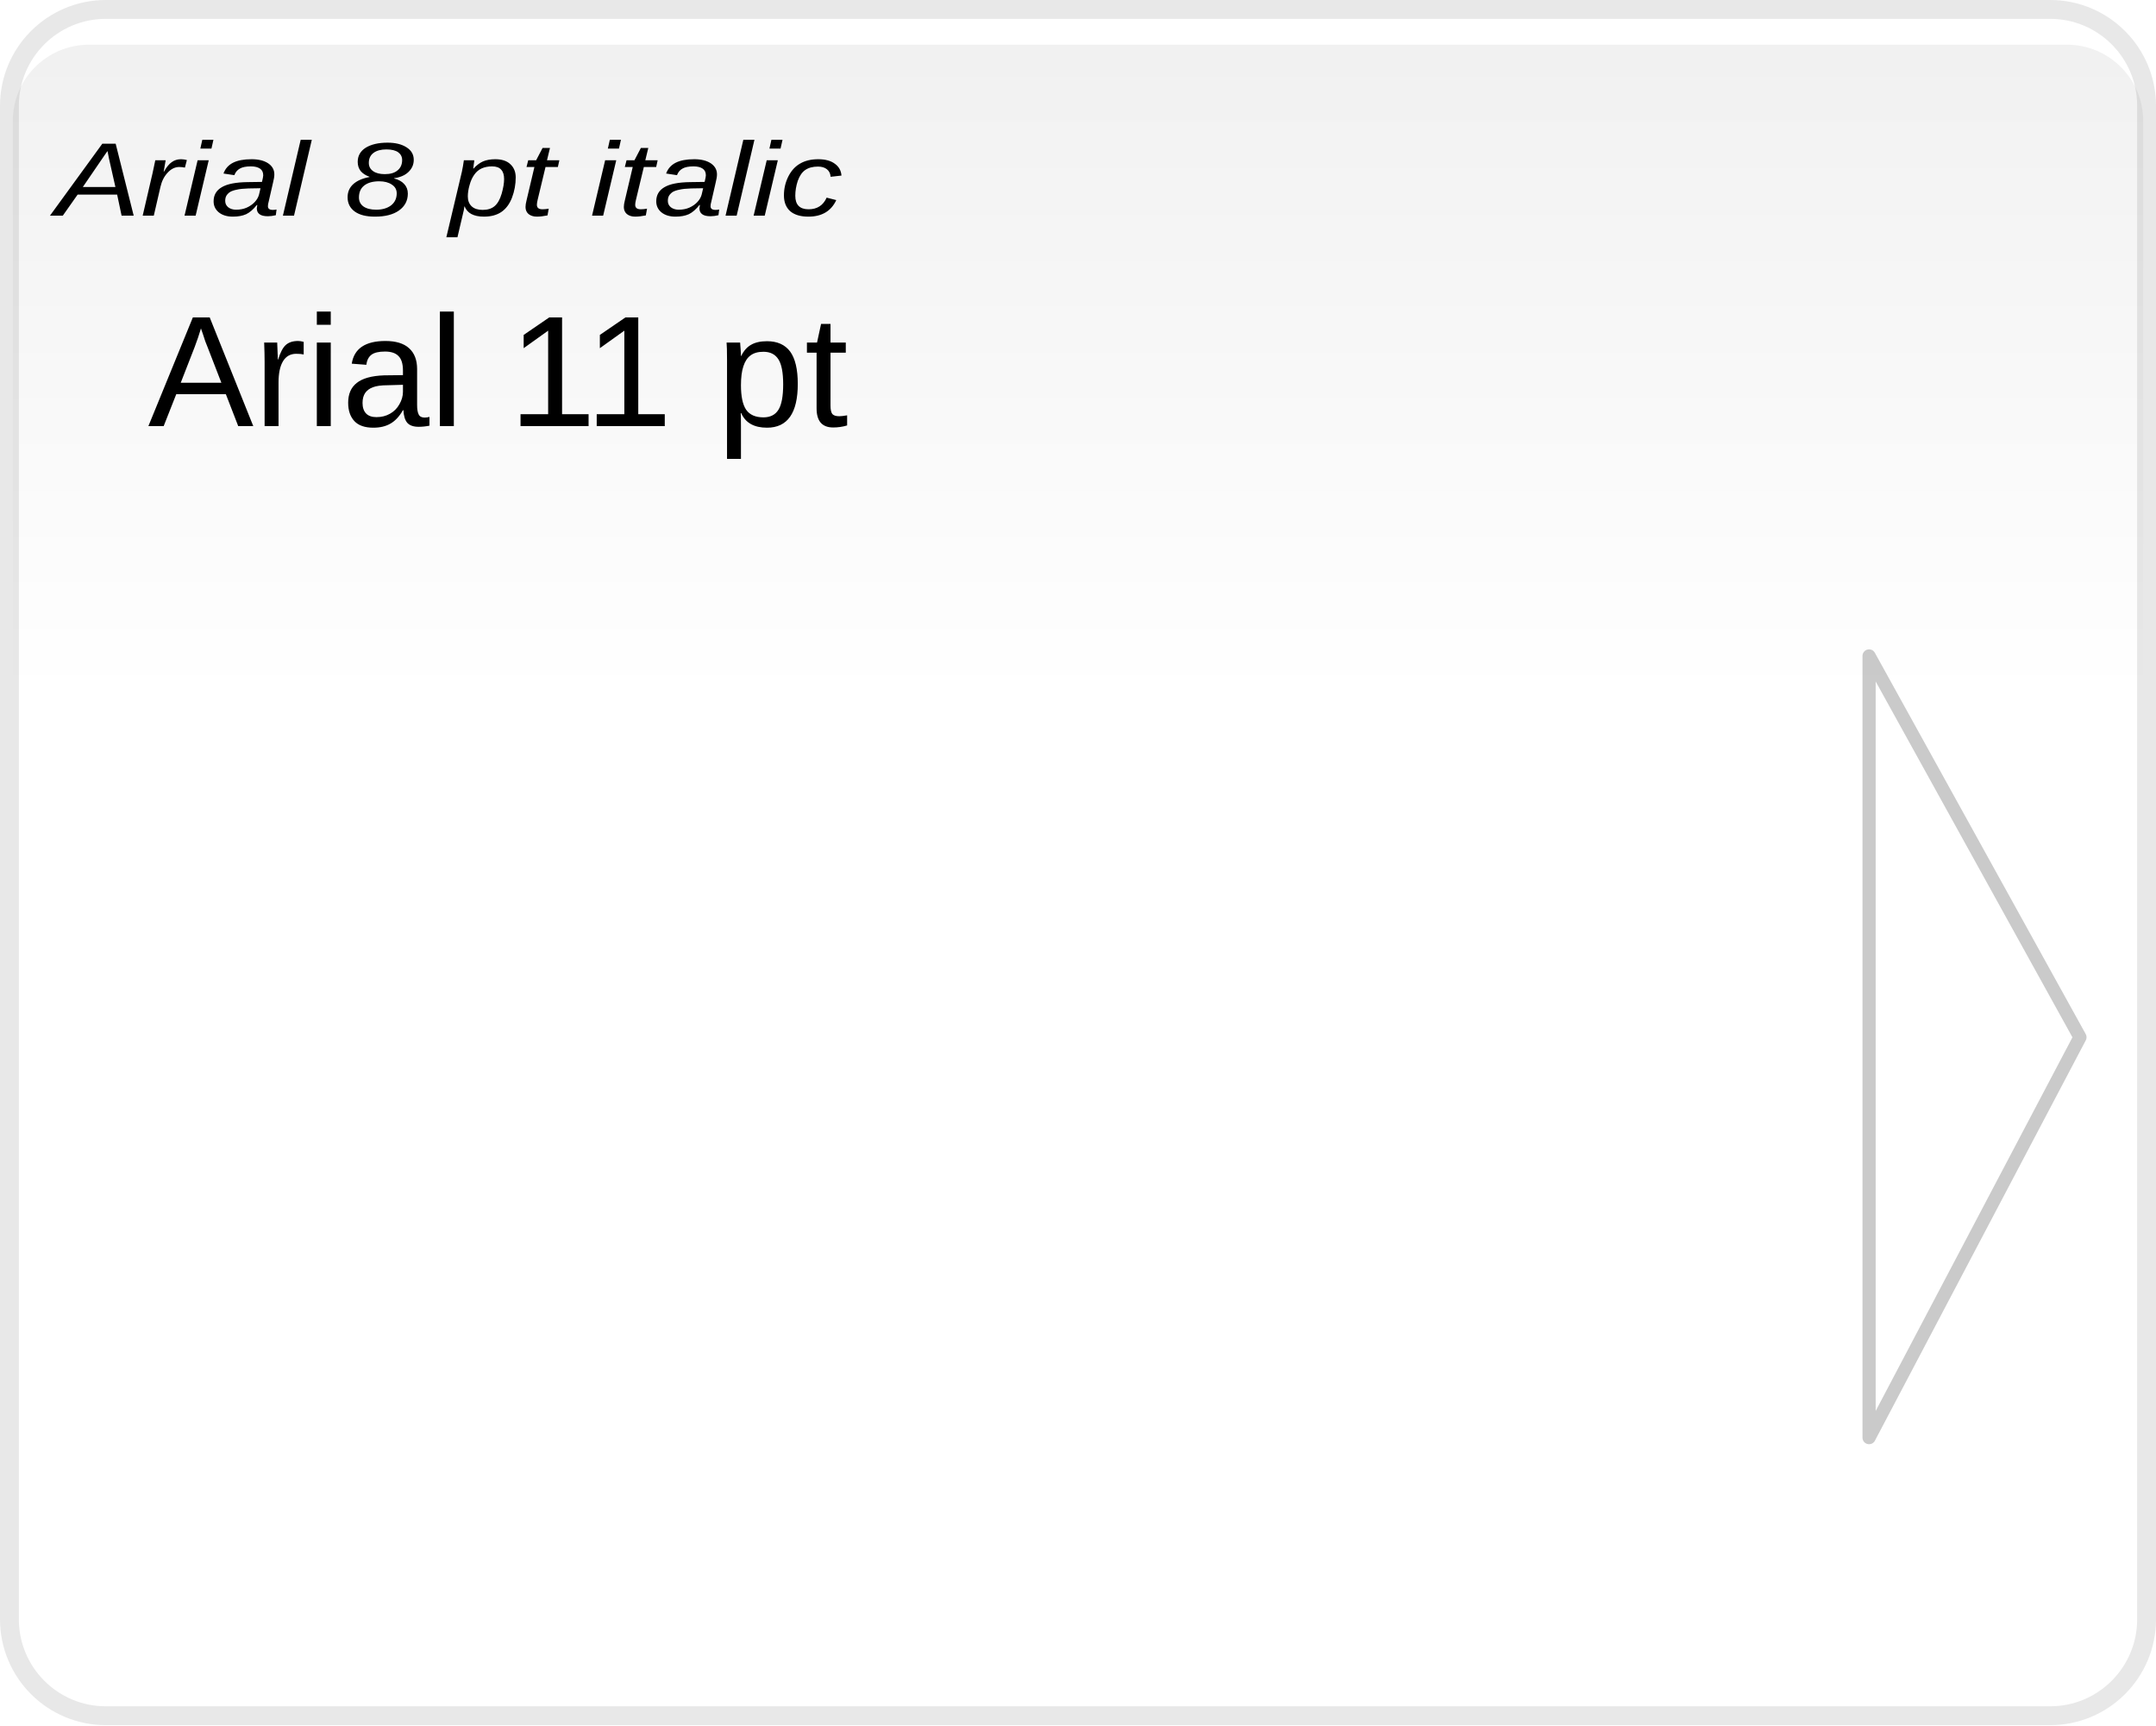
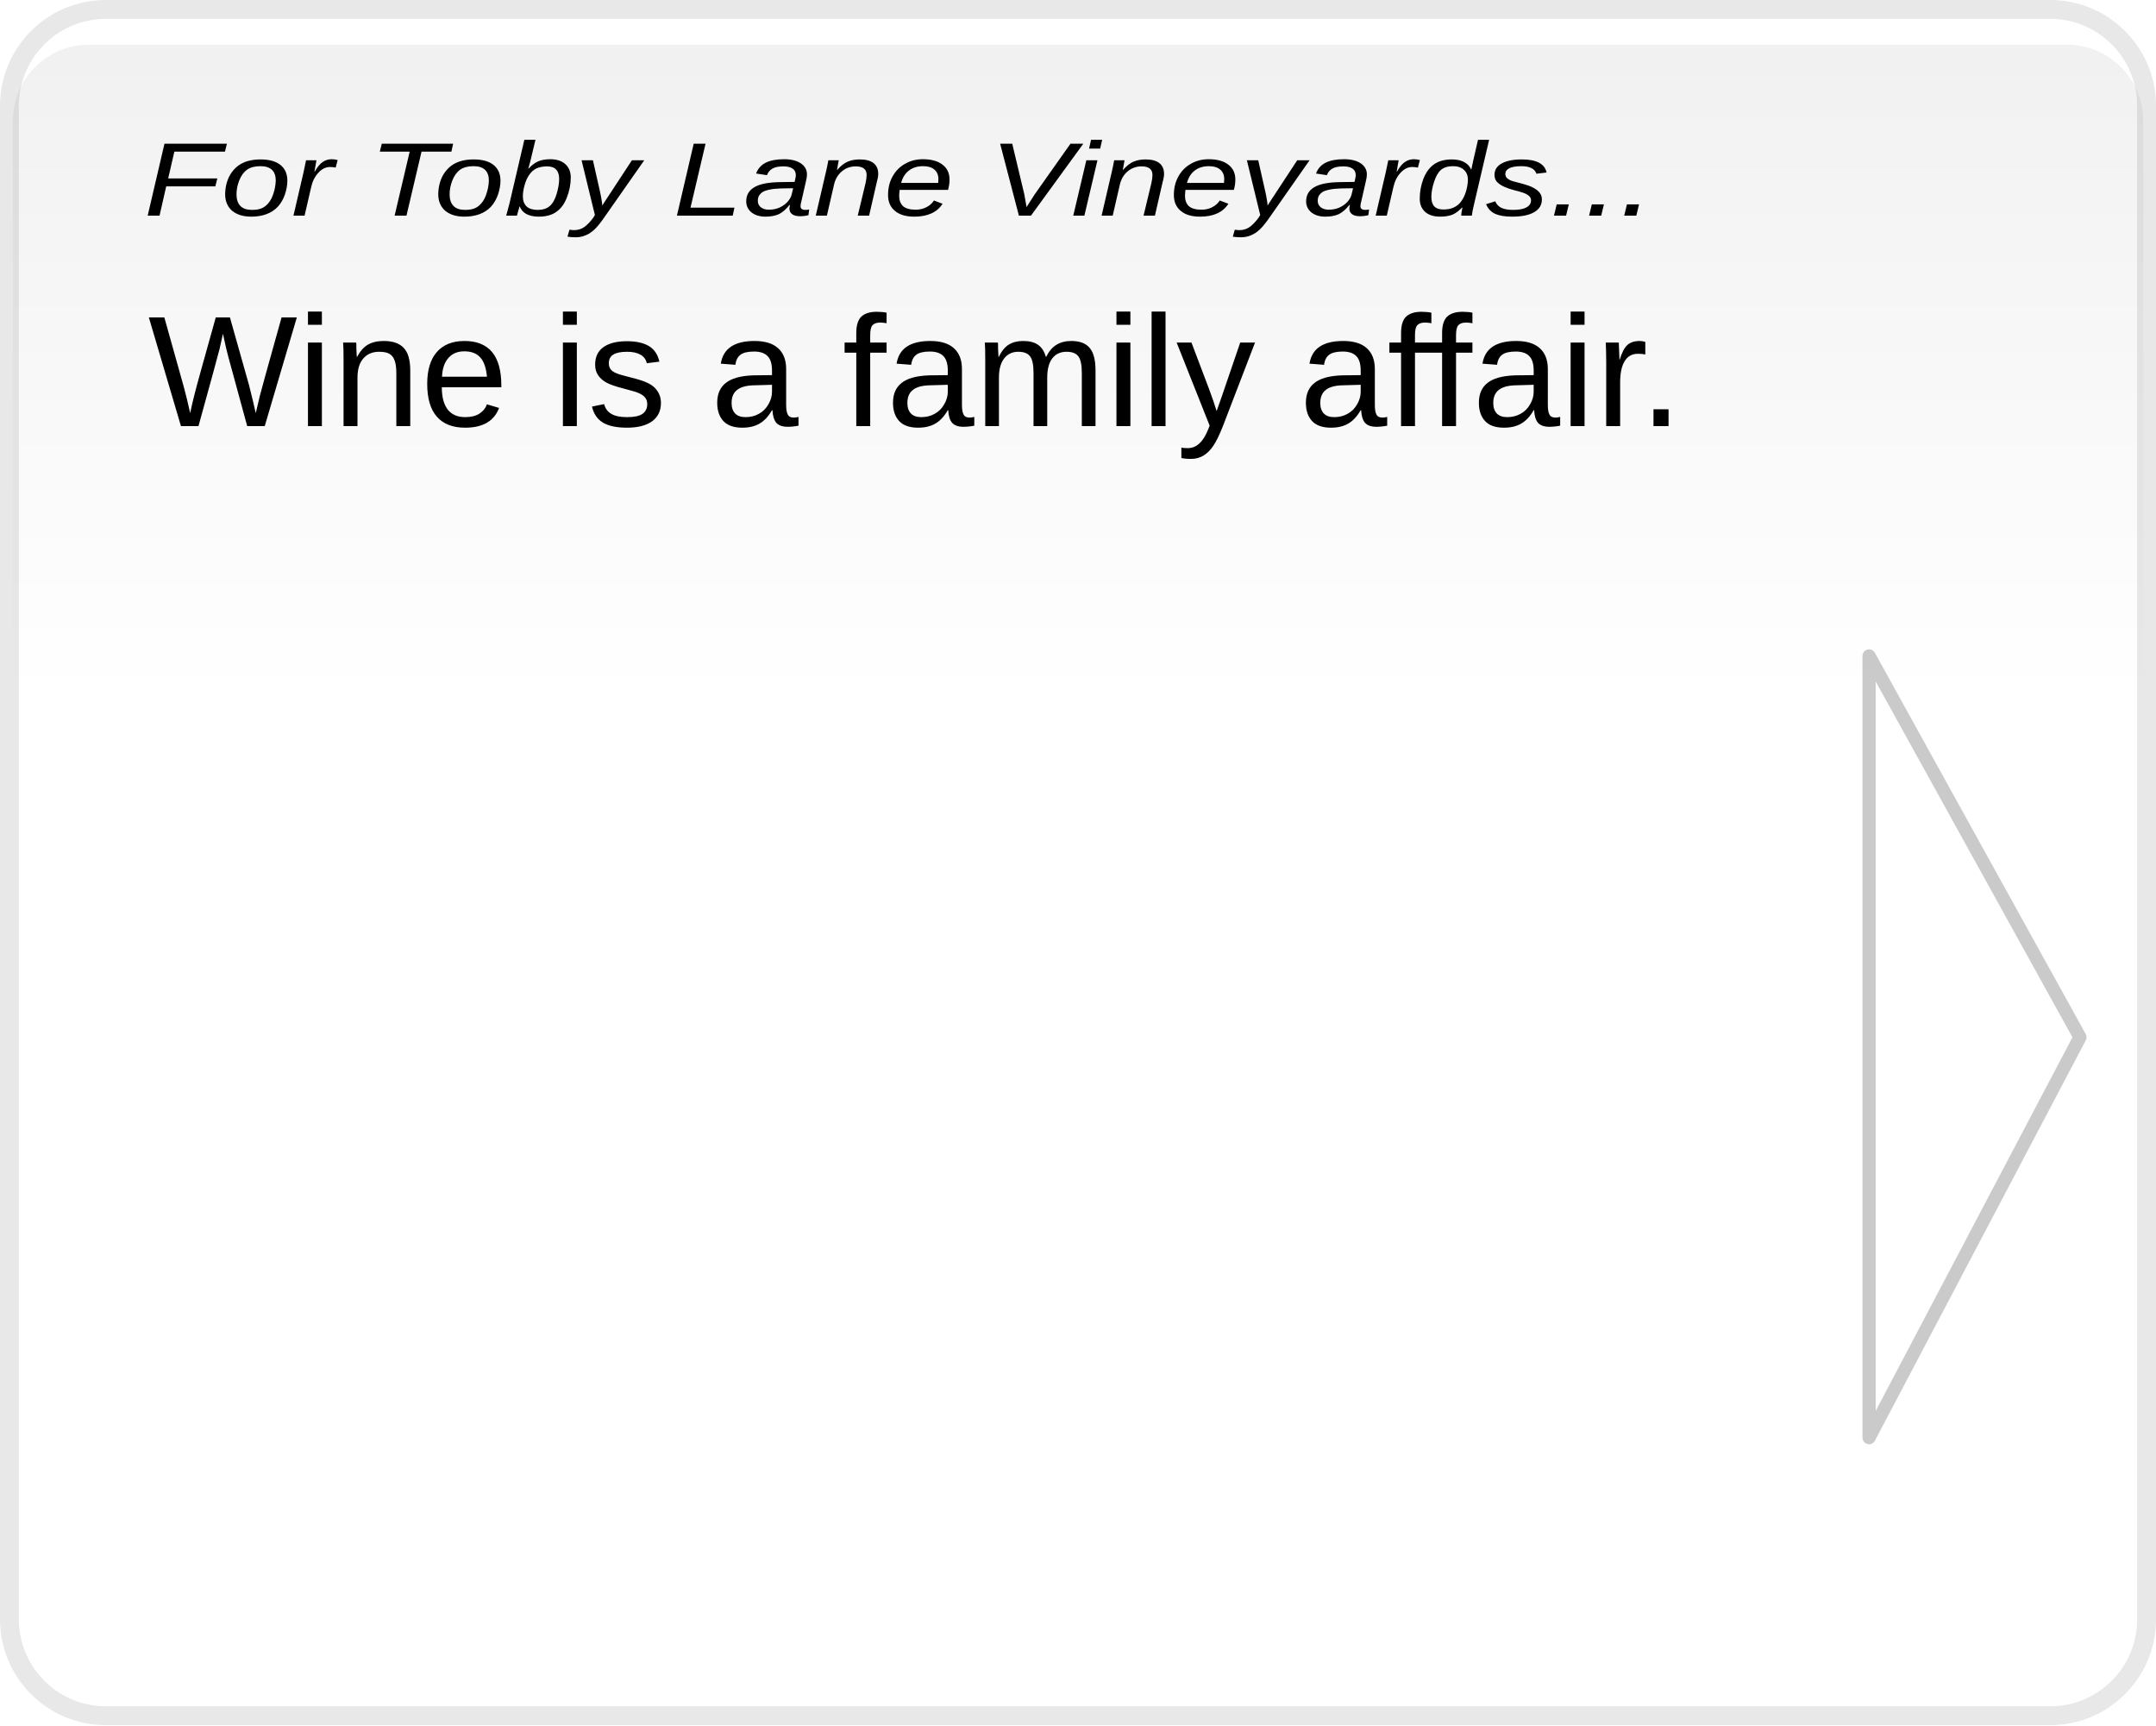
<svg xmlns="http://www.w3.org/2000/svg" xmlns:xlink="http://www.w3.org/1999/xlink" width="150" height="120" id="svg2817" version="1.1">
  <defs id="defs2819">
    <linearGradient id="linearGradient3619">
      <stop style="stop-color:#000000;stop-opacity:1;" offset="0" id="stop3621" />
      <stop style="stop-color:#000000;stop-opacity:0;" offset="1" id="stop3623" />
    </linearGradient>
    <linearGradient id="linearGradient3611">
      <stop style="stop-color:#000000;stop-opacity:1;" offset="0" id="stop3613" />
      <stop style="stop-color:#000000;stop-opacity:0;" offset="1" id="stop3615" />
    </linearGradient>
    <linearGradient xlink:href="#linearGradient3611" id="linearGradient3617" x1="68.864" y1="-51.515" x2="68.864" y2="49.752" gradientUnits="userSpaceOnUse" gradientTransform="matrix(1.39043,0,0,1.343577,-20.75025,-74.05177)" />
    <linearGradient xlink:href="#linearGradient3619" id="linearGradient3625" x1="0.891" y1="6.5" x2="149.109" y2="6.5" gradientUnits="userSpaceOnUse" gradientTransform="matrix(1,0,0,1.024564,0,-1.550197)" />
    <linearGradient xlink:href="#linearGradient3611" id="linearGradient3689" gradientUnits="userSpaceOnUse" gradientTransform="matrix(1.39043,0,0,1.343577,-20.75025,-74.05177)" x1="68.864" y1="-51.515" x2="68.864" y2="49.752" />
    <linearGradient xlink:href="#linearGradient3619" id="linearGradient3691" gradientUnits="userSpaceOnUse" gradientTransform="matrix(1,0,0,1.024564,0,-1.550197)" x1="0.891" y1="6.5" x2="149.109" y2="6.5" />
-     <linearGradient xlink:href="#linearGradient3611" id="linearGradient3711" gradientUnits="userSpaceOnUse" gradientTransform="matrix(1.39043,0,0,1.343577,-20.75025,-74.05177)" x1="68.864" y1="-51.515" x2="68.864" y2="49.752" />
-     <linearGradient xlink:href="#linearGradient3619" id="linearGradient3713" gradientUnits="userSpaceOnUse" gradientTransform="matrix(1,0,0,1.024564,0,-1.550197)" x1="0.891" y1="6.5" x2="149.109" y2="6.5" />
+     <linearGradient xlink:href="#linearGradient3611" id="linearGradient4270" gradientUnits="userSpaceOnUse" gradientTransform="matrix(1.39043,0,0,1.343577,-20.75025,-74.05177)" x1="68.864" y1="-51.515" x2="68.864" y2="49.752" />
+     <linearGradient xlink:href="#linearGradient3619" id="linearGradient4272" gradientUnits="userSpaceOnUse" gradientTransform="matrix(1,0,0,1.024564,0,-1.550197)" x1="0.891" y1="6.5" x2="149.109" y2="6.5" />
+     <linearGradient xlink:href="#linearGradient3611" id="linearGradient4294" gradientUnits="userSpaceOnUse" gradientTransform="matrix(1.39043,0,0,1.343577,-20.75025,-74.05177)" x1="68.864" y1="-51.515" x2="68.864" y2="49.752" />
+     <linearGradient xlink:href="#linearGradient3619" id="linearGradient4296" gradientUnits="userSpaceOnUse" gradientTransform="matrix(1,0,0,1.024564,0,-1.550197)" x1="0.891" y1="6.5" x2="149.109" y2="6.5" />
  </defs>
  <g id="layer1" transform="translate(0,56)">
    <g id="g3626">
      <rect ry="6.709" y="-55.344" x="0.656" height="118.689" width="148.689" id="rect2827" style="opacity:0.165;fill:none;stroke:#000000;stroke-width:1.311;stroke-linecap:round;stroke-linejoin:round;stroke-miterlimit:4;stroke-opacity:0.552;stroke-dasharray:none;stroke-dashoffset:18.501" />
      <rect ry="5.303" y="-52.891" x="0.891" height="116" width="148.219" id="rect3601" style="opacity:0.165;fill:url(#linearGradient3617);fill-opacity:1;stroke:url(#linearGradient3625);stroke-width:0;stroke-linecap:round;stroke-linejoin:round;stroke-miterlimit:4;stroke-opacity:0.552;stroke-dasharray:none;stroke-dashoffset:18.501" />
      <path id="path2838" d="M 130.038,-10.372 130.038,44 144.708,16.151 140.127,7.869 130.038,-10.372 z" style="opacity:0.21;fill:none;stroke:#000000;stroke-width:0.917;stroke-linecap:round;stroke-linejoin:round;stroke-miterlimit:4;stroke-opacity:1;stroke-dasharray:none" />
    </g>
-     <text xml:space="preserve" style="font-size:8px;font-style:italic;font-variant:normal;font-weight:normal;font-stretch:normal;text-align:center;line-height:100%;writing-mode:lr-tb;text-anchor:middle;fill:#000000;fill-opacity:1;stroke:none;font-family:Arial;-inkscape-font-specification:Arial Italic" x="34.011" y="-45.069" id="text3616" transform="scale(1.099237,0.9097218)">
-       <tspan id="tspan3618" x="34.011" y="-45.069">Arial 8 pt italic</tspan>
+     <text xml:space="preserve" style="font-size:8px;font-style:italic;font-variant:normal;font-weight:normal;font-stretch:normal;text-align:start;line-height:100%;writing-mode:lr-tb;text-anchor:start;fill:#000000;fill-opacity:1;stroke:none;font-family:Arial;-inkscape-font-specification:Arial Italic" x="9.097" y="-45.069" id="text3616" transform="scale(1.099237,0.9097218)">
+       <tspan id="tspan3618" x="9.097" y="-45.069">For Toby Lane Vineyards...</tspan>
    </text>
    <text xml:space="preserve" style="font-size:11px;font-style:normal;font-variant:normal;font-weight:normal;font-stretch:normal;text-align:start;line-height:100%;writing-mode:lr-tb;text-anchor:start;fill:#000000;fill-opacity:1;stroke:none;font-family:Arial;-inkscape-font-specification:Arial" x="10.307" y="-26.358" id="text3620">
-       <tspan id="tspan3622" x="10.307" y="-26.358">Arial 11 pt</tspan>
+       <tspan id="tspan3622" x="10.307" y="-26.358">Wine is a family affair.</tspan>
    </text>
    <g id="g3673" transform="translate(150,0)">
      <rect style="opacity:0.165;fill:none;stroke:#000000;stroke-width:1.311;stroke-linecap:round;stroke-linejoin:round;stroke-miterlimit:4;stroke-opacity:0.552;stroke-dasharray:none;stroke-dashoffset:18.501" id="rect3675" width="148.689" height="118.689" x="0.656" y="-55.344" ry="6.709" />
      <rect style="opacity:0.165;fill:url(#linearGradient3689);fill-opacity:1;stroke:url(#linearGradient3691);stroke-width:0;stroke-linecap:round;stroke-linejoin:round;stroke-miterlimit:4;stroke-opacity:0.552;stroke-dasharray:none;stroke-dashoffset:18.501" id="rect3677" width="148.219" height="116" x="0.891" y="-52.891" ry="5.303" />
      <path style="opacity:0.21;fill:none;stroke:#000000;stroke-width:0.917;stroke-linecap:round;stroke-linejoin:round;stroke-miterlimit:4;stroke-opacity:1;stroke-dasharray:none" d="M 130.038,-10.372 130.038,44 144.708,16.151 140.127,7.869 130.038,-10.372 z" id="path3679" />
    </g>
-     <text transform="scale(1.099237,0.9097218)" id="text3681" y="-45.069" x="170.47" style="font-size:8px;font-style:italic;font-variant:normal;font-weight:normal;font-stretch:normal;text-align:center;line-height:100%;writing-mode:lr-tb;text-anchor:middle;fill:#000000;fill-opacity:1;stroke:none;font-family:Arial;-inkscape-font-specification:Arial Italic" xml:space="preserve">
-       <tspan y="-45.069" x="170.47" id="tspan3683">Arial 8 pt italic</tspan>
+     <text transform="scale(1.099237,0.9097218)" id="text3681" y="-45.069" x="145.555" style="font-size:8px;font-style:italic;font-variant:normal;font-weight:normal;font-stretch:normal;text-align:start;line-height:100%;writing-mode:lr-tb;text-anchor:start;fill:#000000;fill-opacity:1;stroke:none;font-family:Arial;-inkscape-font-specification:Arial Italic" xml:space="preserve">
+       <tspan y="-45.069" x="145.555" id="tspan3683">Mo Mellady gives you...</tspan>
    </text>
    <text id="text3685" y="-26.358" x="160.307" style="font-size:11px;font-style:normal;font-variant:normal;font-weight:normal;font-stretch:normal;text-align:start;line-height:100%;writing-mode:lr-tb;text-anchor:start;fill:#000000;fill-opacity:1;stroke:none;font-family:Arial;-inkscape-font-specification:Arial" xml:space="preserve">
-       <tspan y="-26.358" x="160.307" id="tspan3687">Arial 11 pt</tspan>
+       <tspan y="-26.358" x="160.307" id="tspan3687">The sound of green.</tspan>
    </text>
-     <g transform="translate(300,0)" id="g3695">
-       <rect ry="6.709" y="-55.344" x="0.656" height="118.689" width="148.689" id="rect3697" style="opacity:0.165;fill:none;stroke:#000000;stroke-width:1.311;stroke-linecap:round;stroke-linejoin:round;stroke-miterlimit:4;stroke-opacity:0.552;stroke-dasharray:none;stroke-dashoffset:18.501" />
-       <rect ry="5.303" y="-52.891" x="0.891" height="116" width="148.219" id="rect3699" style="opacity:0.165;fill:url(#linearGradient3711);fill-opacity:1;stroke:url(#linearGradient3713);stroke-width:0;stroke-linecap:round;stroke-linejoin:round;stroke-miterlimit:4;stroke-opacity:0.552;stroke-dasharray:none;stroke-dashoffset:18.501" />
-       <path id="path3701" d="M 130.038,-10.372 130.038,44 144.708,16.151 140.127,7.869 130.038,-10.372 z" style="opacity:0.21;fill:none;stroke:#000000;stroke-width:0.917;stroke-linecap:round;stroke-linejoin:round;stroke-miterlimit:4;stroke-opacity:1;stroke-dasharray:none" />
+     <g transform="translate(300,0)" id="g4254">
+       <rect ry="6.709" y="-55.344" x="0.656" height="118.689" width="148.689" id="rect4256" style="opacity:0.165;fill:none;stroke:#000000;stroke-width:1.311;stroke-linecap:round;stroke-linejoin:round;stroke-miterlimit:4;stroke-opacity:0.552;stroke-dasharray:none;stroke-dashoffset:18.501" />
+       <rect ry="5.303" y="-52.891" x="0.891" height="116" width="148.219" id="rect4258" style="opacity:0.165;fill:url(#linearGradient4270);fill-opacity:1;stroke:url(#linearGradient4272);stroke-width:0;stroke-linecap:round;stroke-linejoin:round;stroke-miterlimit:4;stroke-opacity:0.552;stroke-dasharray:none;stroke-dashoffset:18.501" />
+       <path id="path4260" d="M 130.038,-10.372 130.038,44 144.708,16.151 140.127,7.869 130.038,-10.372 z" style="opacity:0.21;fill:none;stroke:#000000;stroke-width:0.917;stroke-linecap:round;stroke-linejoin:round;stroke-miterlimit:4;stroke-opacity:1;stroke-dasharray:none" />
    </g>
-     <text xml:space="preserve" style="font-size:8px;font-style:italic;font-variant:normal;font-weight:normal;font-stretch:normal;text-align:center;line-height:100%;writing-mode:lr-tb;text-anchor:middle;fill:#000000;fill-opacity:1;stroke:none;font-family:Arial;-inkscape-font-specification:Arial Italic" x="306.928" y="-45.069" id="text3703" transform="scale(1.099237,0.9097218)">
-       <tspan id="tspan3705" x="306.928" y="-45.069">Arial 8 pt italic</tspan>
+     <text xml:space="preserve" style="font-size:8px;font-style:italic;font-variant:normal;font-weight:normal;font-stretch:normal;text-align:center;line-height:100%;writing-mode:lr-tb;text-anchor:middle;fill:#000000;fill-opacity:1;stroke:none;font-family:Arial;-inkscape-font-specification:Arial Italic" x="282.014" y="-45.069" id="text4262" transform="scale(1.099237,0.9097218)">
+       <tspan id="tspan4264" x="282.014" y="-45.069" style="text-align:start;text-anchor:start">Far more than hair care...</tspan>
    </text>
-     <text xml:space="preserve" style="font-size:11px;font-style:normal;font-variant:normal;font-weight:normal;font-stretch:normal;text-align:start;line-height:100%;writing-mode:lr-tb;text-anchor:start;fill:#000000;fill-opacity:1;stroke:none;font-family:Arial;-inkscape-font-specification:Arial" x="310.307" y="-26.358" id="text3707">
-       <tspan id="tspan3709" x="310.307" y="-26.358">Arial 11 pt</tspan>
+     <text xml:space="preserve" style="font-size:11px;font-style:normal;font-variant:normal;font-weight:normal;font-stretch:normal;text-align:start;line-height:100%;writing-mode:lr-tb;text-anchor:start;fill:#000000;fill-opacity:1;stroke:none;font-family:Arial;-inkscape-font-specification:Arial" x="310.307" y="-26.358" id="text4266">
+       <tspan id="tspan4268" x="310.307" y="-26.358">Katherine Kendall Salon.</tspan>
+     </text>
+     <g id="g4278" transform="translate(450,0)">
+       <rect style="opacity:0.165;fill:none;stroke:#000000;stroke-width:1.311;stroke-linecap:round;stroke-linejoin:round;stroke-miterlimit:4;stroke-opacity:0.552;stroke-dasharray:none;stroke-dashoffset:18.501" id="rect4280" width="148.689" height="118.689" x="0.656" y="-55.344" ry="6.709" />
+       <rect style="opacity:0.165;fill:url(#linearGradient4294);fill-opacity:1;stroke:url(#linearGradient4296);stroke-width:0;stroke-linecap:round;stroke-linejoin:round;stroke-miterlimit:4;stroke-opacity:0.552;stroke-dasharray:none;stroke-dashoffset:18.501" id="rect4282" width="148.219" height="116" x="0.891" y="-52.891" ry="5.303" />
+       <path style="opacity:0.21;fill:none;stroke:#000000;stroke-width:0.917;stroke-linecap:round;stroke-linejoin:round;stroke-miterlimit:4;stroke-opacity:1;stroke-dasharray:none" d="M 130.038,-10.372 130.038,44 144.708,16.151 140.127,7.869 130.038,-10.372 z" id="path4284" />
+     </g>
+     <text transform="scale(1.099237,0.9097218)" id="text4286" y="-45.069" x="418.473" style="font-size:8px;font-style:italic;font-variant:normal;font-weight:normal;font-stretch:normal;text-align:center;line-height:100%;writing-mode:lr-tb;text-anchor:middle;fill:#000000;fill-opacity:1;stroke:none;font-family:Arial;-inkscape-font-specification:Arial Italic" xml:space="preserve">
+       <tspan style="text-align:start;text-anchor:start" y="-45.069" x="418.473" id="tspan4288">Arial 8 pt italic</tspan>
+     </text>
+     <text id="text4290" y="-26.358" x="460.307" style="font-size:11px;font-style:normal;font-variant:normal;font-weight:normal;font-stretch:normal;text-align:start;line-height:100%;writing-mode:lr-tb;text-anchor:start;fill:#000000;fill-opacity:1;stroke:none;font-family:Arial;-inkscape-font-specification:Arial" xml:space="preserve">
+       <tspan y="-26.358" x="460.307" id="tspan4292">Arial 11 pt</tspan>
    </text>
  </g>
</svg>
